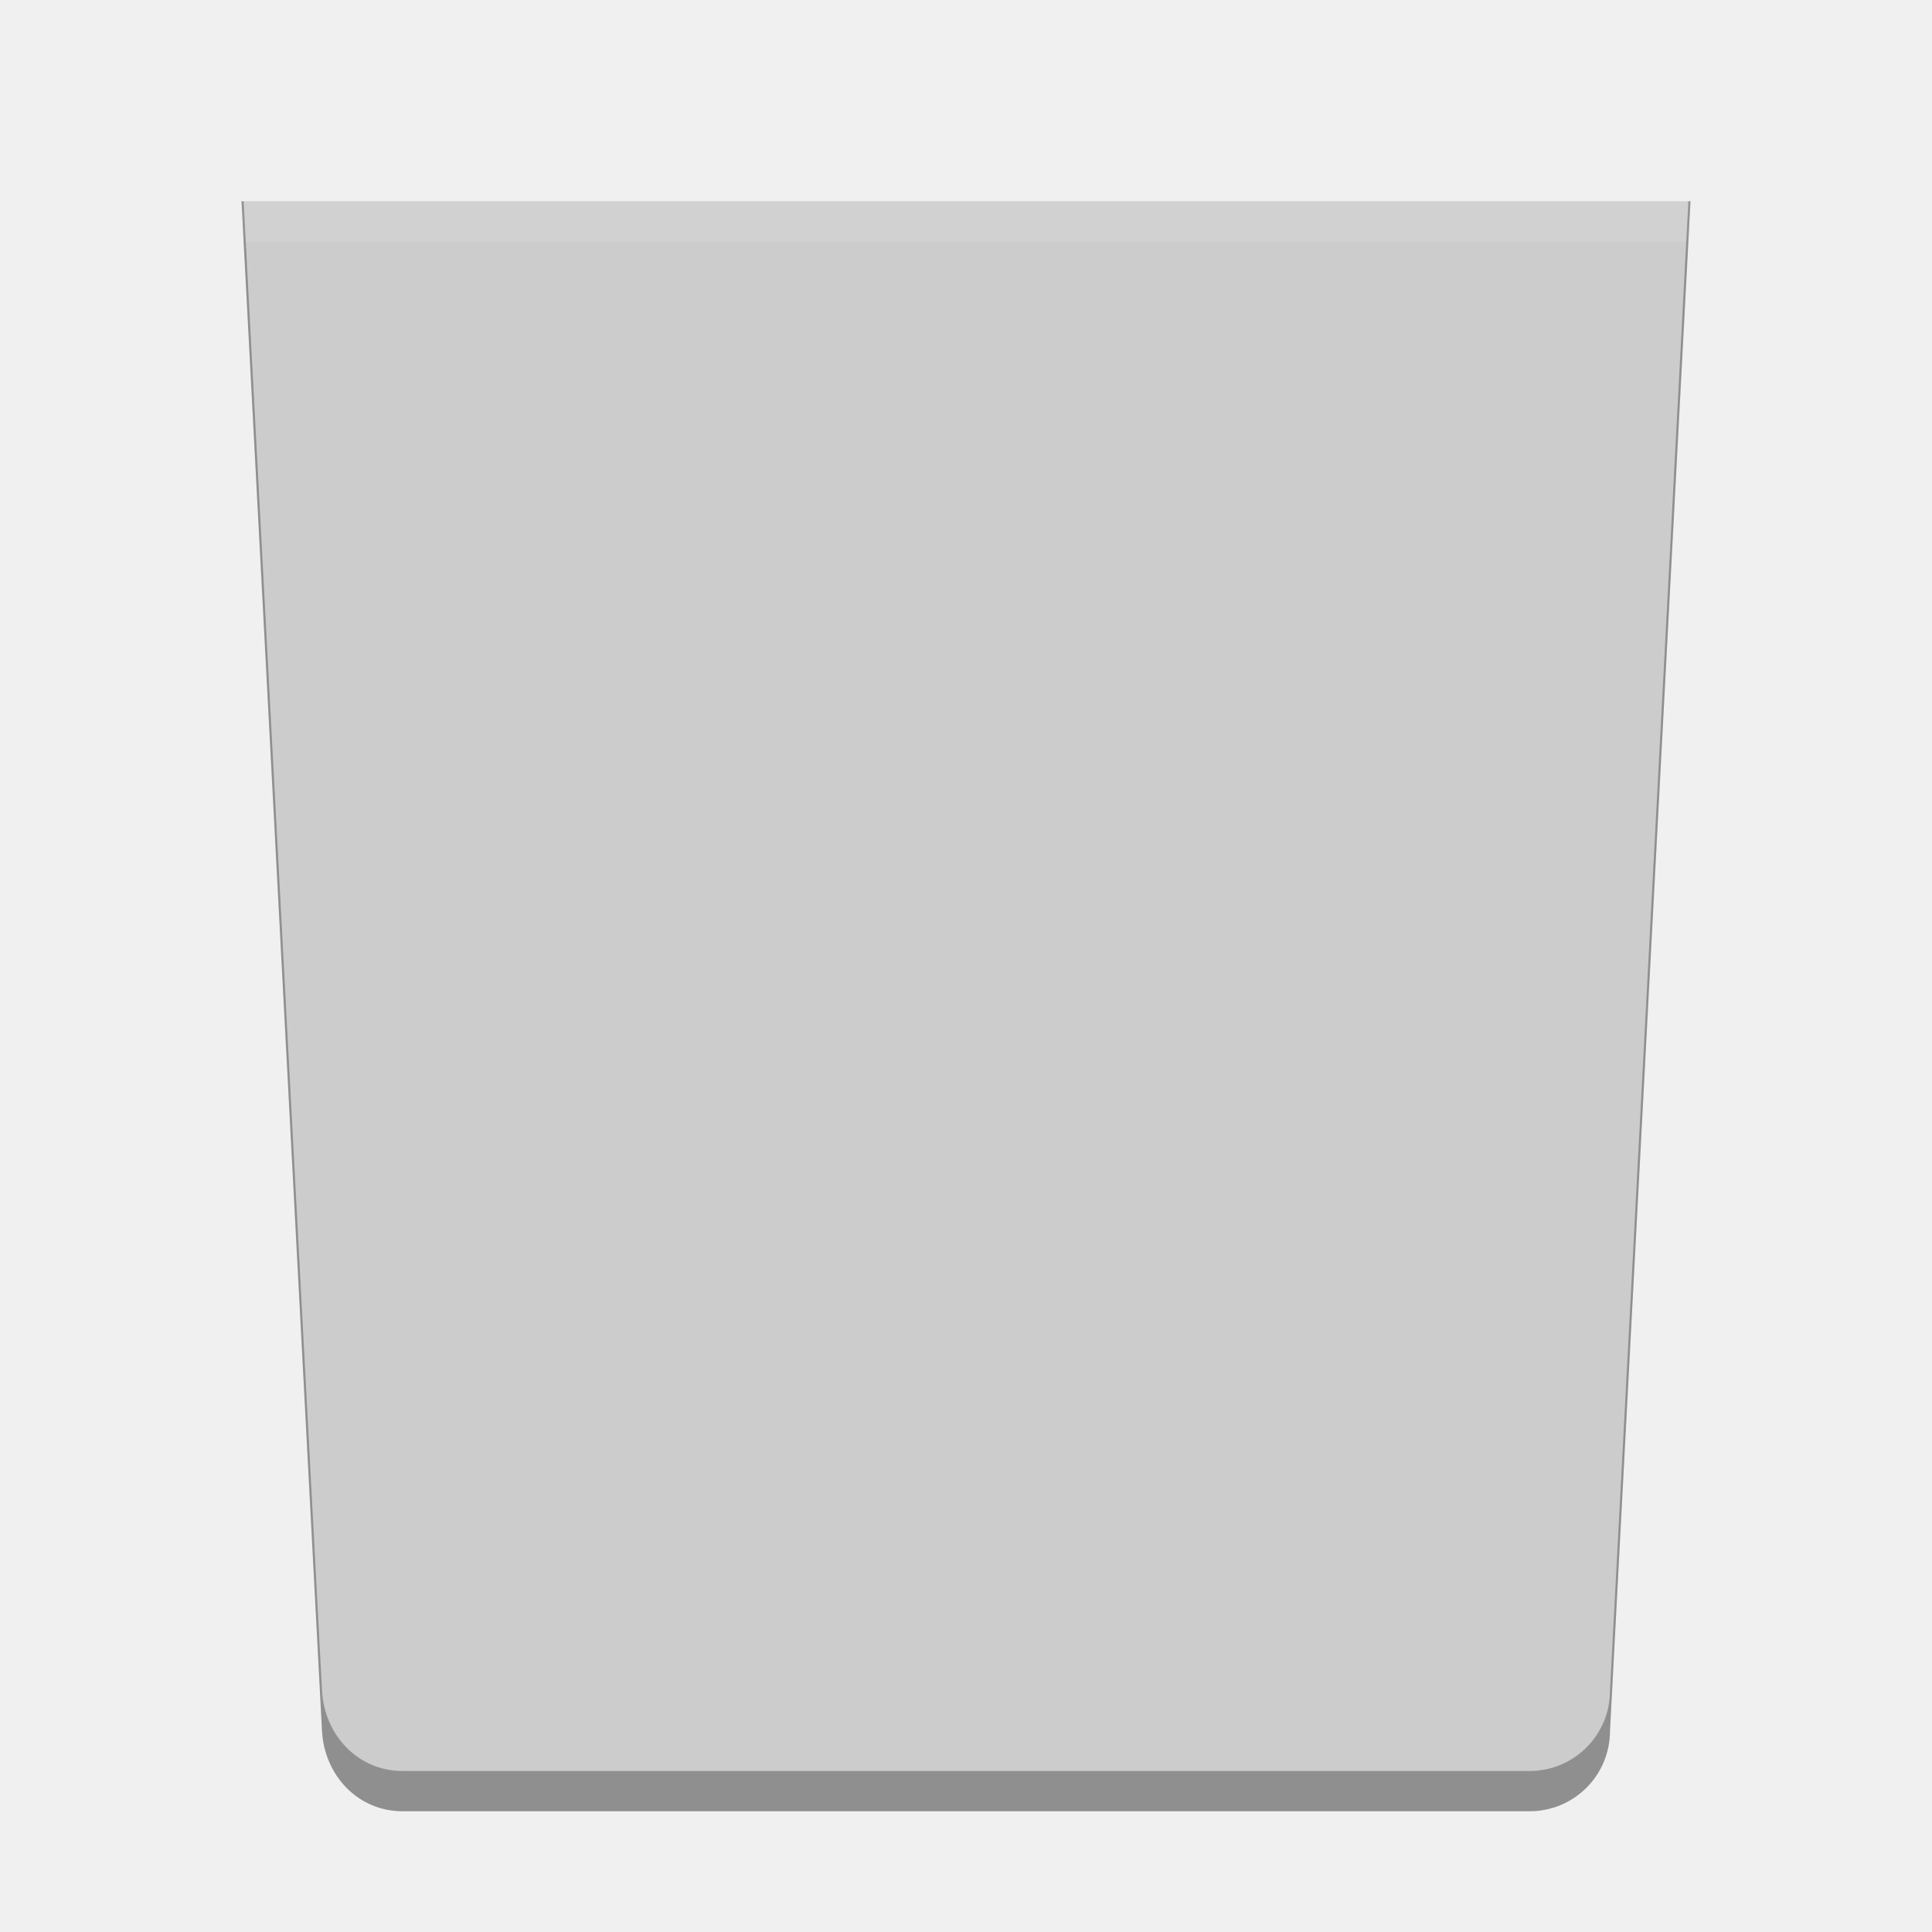
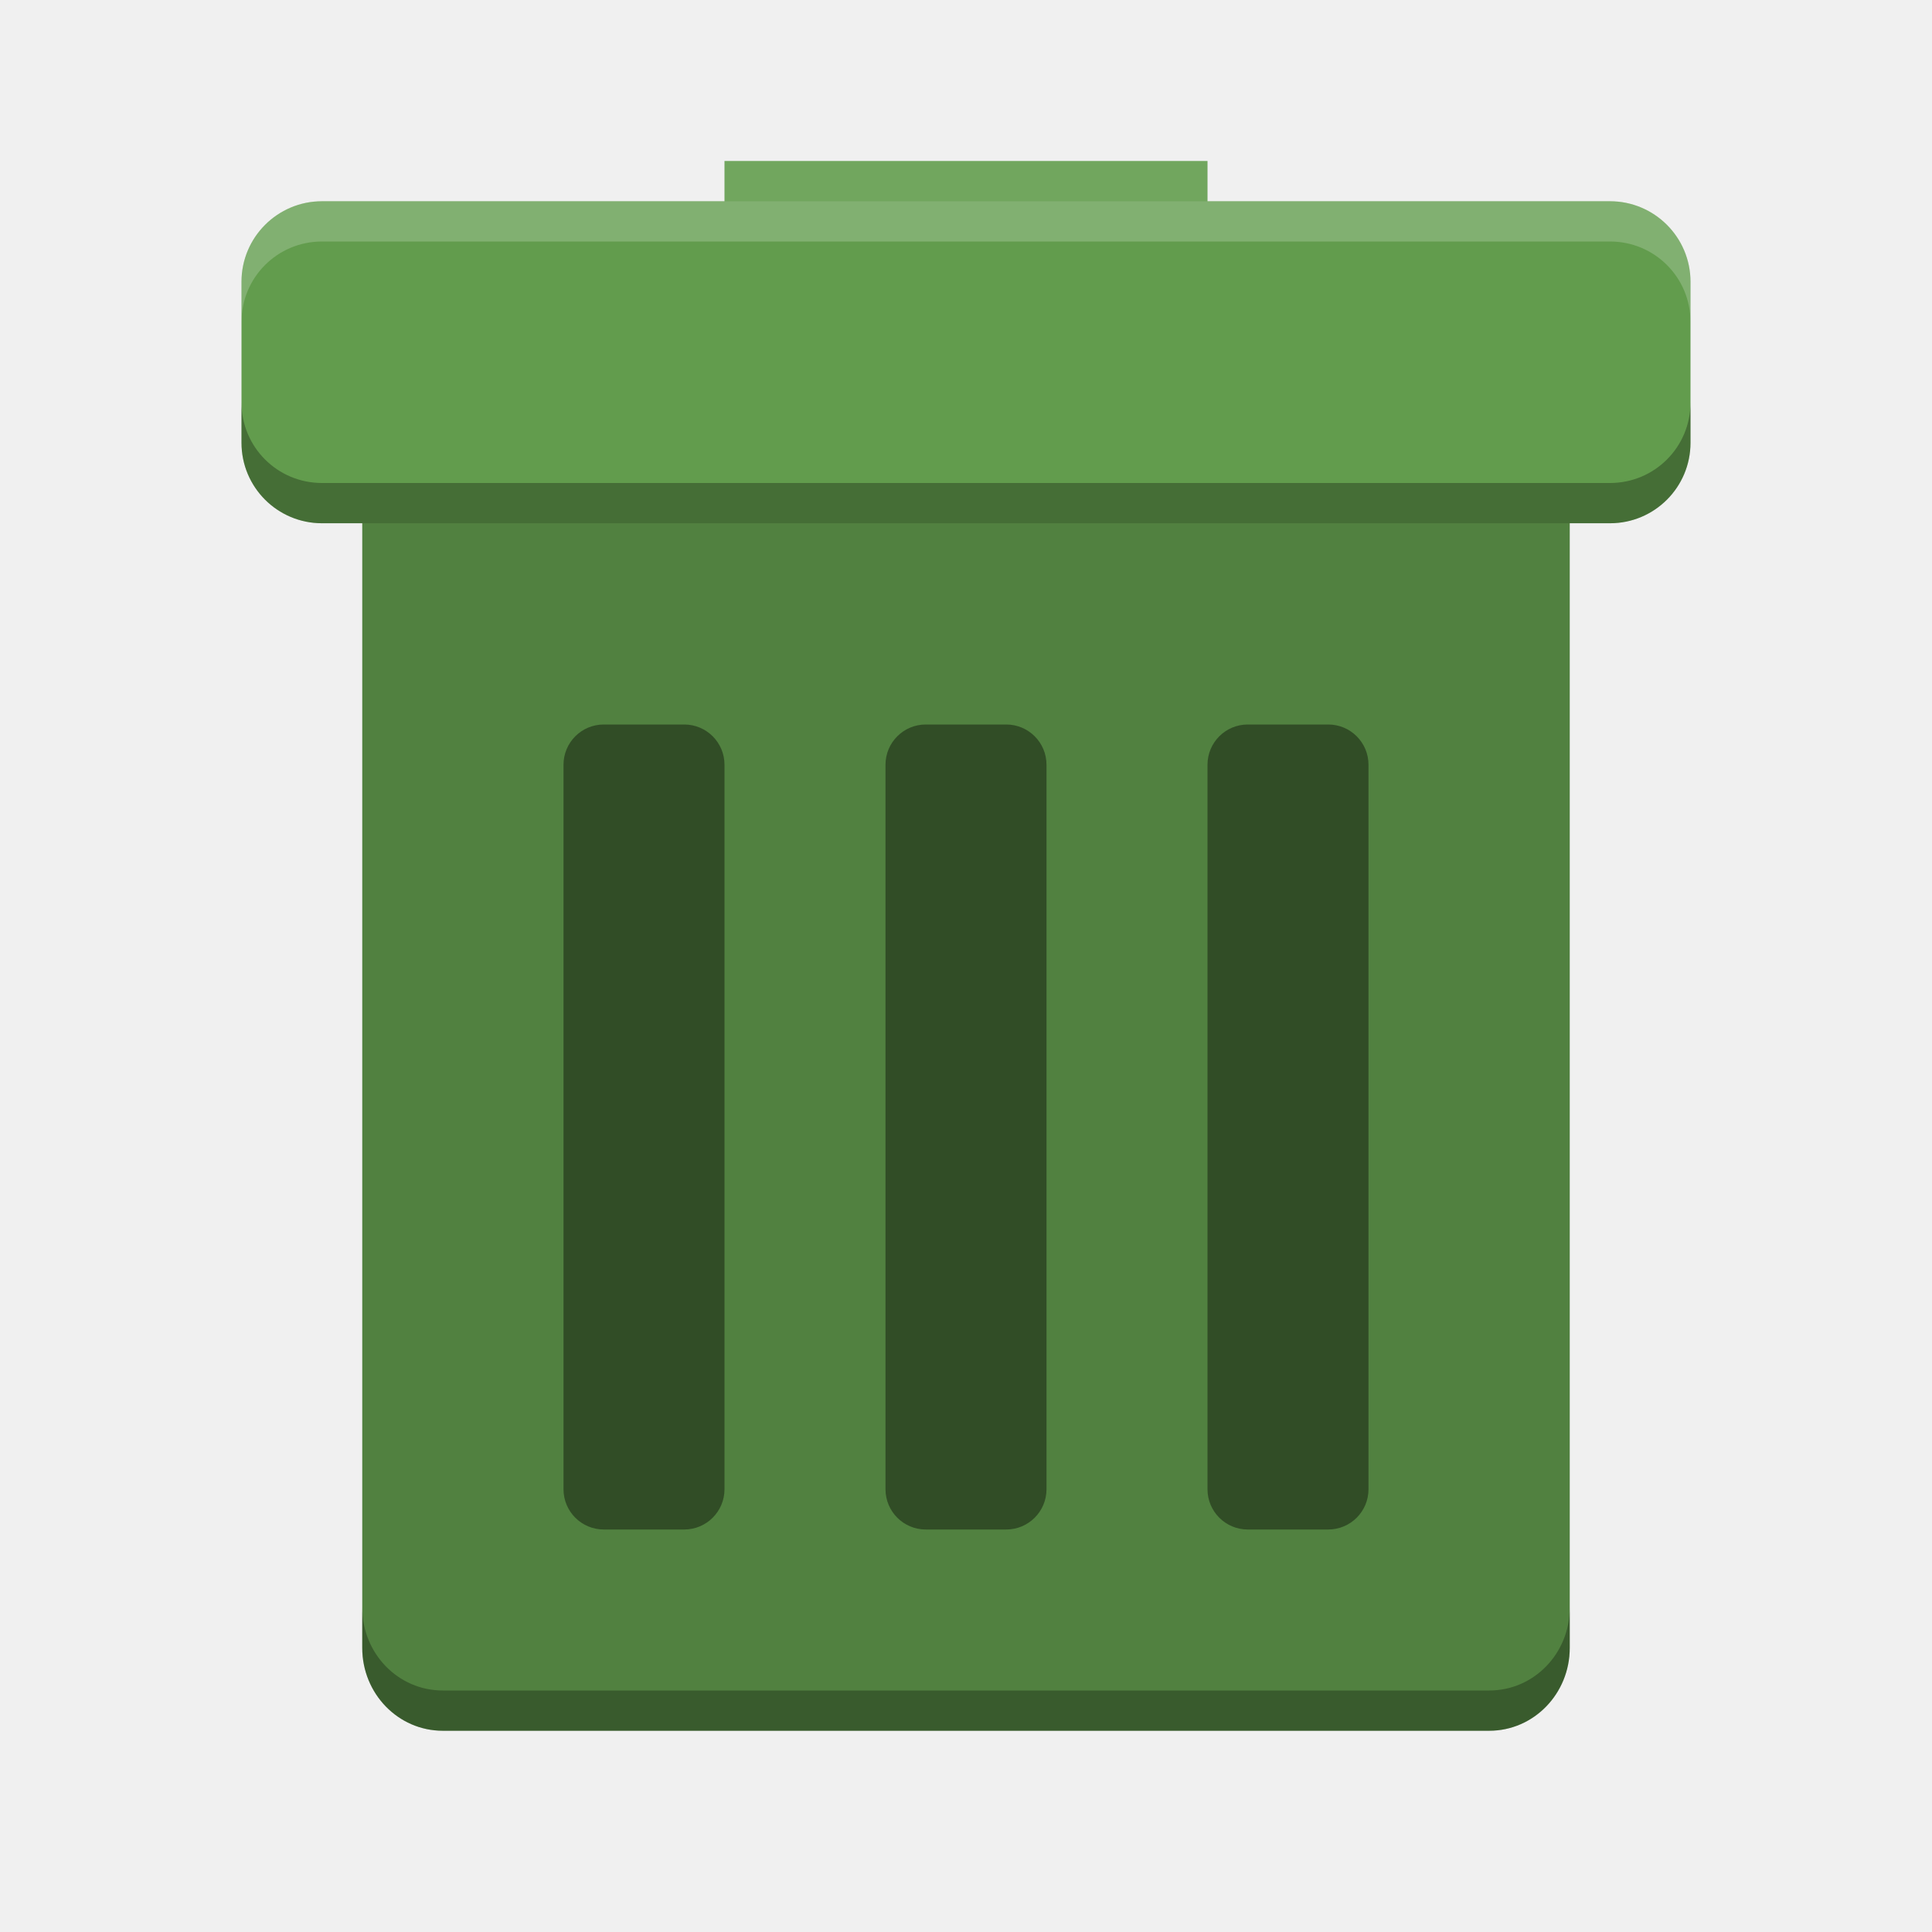
<svg xmlns="http://www.w3.org/2000/svg" id="svg2817" height="48" width="48" version="1.0">
  <defs id="defs218" />
  <text id="text4087-2-6-5" opacity=".8" font-size="12.666px" xml:space="preserve" y="10.813" x="877.226" font-family="'Bitstream Vera Sans'" fill="#000000">
    <tspan id="tspan4089-7-2-9" y="10.813" x="877.226" />
  </text>
  <text id="text4087-2-6-5-5" opacity=".8" font-size="12.666px" xml:space="preserve" y="-29.929" x="901.187" font-family="'Bitstream Vera Sans'" fill="#000000">
    <tspan id="tspan4089-7-2-9-6" y="-29.929" x="901.187" />
  </text>
  <text id="text4087-2-6-5-2" opacity=".8" font-size="12.666px" xml:space="preserve" y="-60.007" x="-569.371" font-family="'Bitstream Vera Sans'" fill="#000000">
    <tspan id="tspan4089-7-2-9-2" y="-60.007" x="-569.371" />
  </text>
  <text id="text4087-2-6-5-59" opacity=".8" font-size="12.666px" xml:space="preserve" y="685.546" x="-2393.057" font-family="'Bitstream Vera Sans'" fill="#000000">
    <tspan id="tspan4089-7-2-9-4" y="685.546" x="-2393.057" />
  </text>
  <text id="text4087-2-6-5-1" opacity=".8" font-size="12.666px" xml:space="preserve" y="-445.328" x="-454.88" font-family="'Bitstream Vera Sans'" fill="#000000">
    <tspan id="tspan4089-7-2-9-7" y="-445.328" x="-454.88" />
  </text>
  <text id="text4087-2-6-5-7" opacity=".8" font-size="12.666px" xml:space="preserve" y="-858.798" x="352.722" font-family="'Bitstream Vera Sans'" fill="#000000">
    <tspan id="tspan4089-7-2-9-1" y="-858.798" x="352.722" />
  </text>
  <text id="text4087-2-6-5-5-3" opacity=".8" font-size="12.666px" xml:space="preserve" y="-899.54" x="376.683" font-family="'Bitstream Vera Sans'" fill="#000000">
    <tspan id="tspan4089-7-2-9-6-5" y="-899.54" x="376.683" />
  </text>
  <text id="text4087-2-6-5-3" opacity=".8" font-size="12.666px" xml:space="preserve" y="-906.75" x="-1114.78" font-family="'Bitstream Vera Sans'" fill="#000000">
    <tspan id="tspan4089-7-2-9-18" y="-906.75" x="-1114.78" />
  </text>
  <text id="text4087-2-6-5-4" opacity=".8" font-size="12.666px" xml:space="preserve" y="-1179.984" x="345.763" font-family="'Bitstream Vera Sans'" fill="#000000">
    <tspan id="tspan4089-7-2-9-9" y="-1179.984" x="345.763" />
  </text>
  <text id="text4087-2-6-5-7-1" opacity=".8" font-size="12.666px" xml:space="preserve" y="-553.293" x="1831.886" font-family="'Bitstream Vera Sans'" fill="#000000">
    <tspan id="tspan4089-7-2-9-1-8" y="-553.293" x="1831.886" />
  </text>
  <text id="text4087-2-6-5-5-5" opacity=".8" font-size="12.666px" xml:space="preserve" y="-594.034" x="1855.847" font-family="'Bitstream Vera Sans'" fill="#000000">
    <tspan id="tspan4089-7-2-9-6-9" y="-594.034" x="1855.847" />
  </text>
  <text id="text4087-2-6-5-75" opacity=".8" font-size="12.666px" xml:space="preserve" y="-601.244" x="364.384" font-family="'Bitstream Vera Sans'" fill="#000000">
    <tspan id="tspan4089-7-2-9-3" y="-601.244" x="364.384" />
  </text>
  <text id="text4087-2-6-5-4-8" opacity=".8" font-size="12.666px" xml:space="preserve" y="-874.478" x="1824.927" font-family="'Bitstream Vera Sans'" fill="#000000">
    <tspan id="tspan4089-7-2-9-9-8" y="-874.478" x="1824.927" />
  </text>
  <text id="text4087-2-6-5-45" opacity=".8" font-size="12.666px" xml:space="preserve" y="-649.336" x="-573.433" font-family="'Bitstream Vera Sans'" fill="#000000">
    <tspan id="tspan4089-7-2-9-75" y="-649.336" x="-573.433" />
  </text>
  <text id="text4087-2-6-5-59-7" opacity=".8" font-size="12.666px" xml:space="preserve" y="96.218" x="-2397.118" font-family="'Bitstream Vera Sans'" fill="#000000">
    <tspan id="tspan4089-7-2-9-4-0" y="96.218" x="-2397.118" />
  </text>
  <text id="text4087-2-6-5-8" opacity=".8" font-size="12.666px" xml:space="preserve" y="189.09" x="-682.363" font-family="'Bitstream Vera Sans'" fill="#000000">
    <tspan id="tspan4089-7-2-9-19" y="189.09" x="-682.363" />
  </text>
  <text id="text4087-2-6-5-7-5" opacity=".8" font-size="12.666px" xml:space="preserve" y="9.908" x="426.662" font-family="'Bitstream Vera Sans'" fill="#000000">
    <tspan id="tspan4089-7-2-9-1-2" y="9.908" x="426.662" />
  </text>
  <text id="text4087-2-6-5-5-0" opacity=".8" font-size="12.666px" xml:space="preserve" y="-30.834" x="450.622" font-family="'Bitstream Vera Sans'" fill="#000000">
    <tspan id="tspan4089-7-2-9-6-2" y="-30.834" x="450.622" />
  </text>
  <text id="text4087-2-6-5-26" opacity=".8" font-size="12.666px" xml:space="preserve" y="-38.044" x="-1040.841" font-family="'Bitstream Vera Sans'" fill="#000000">
    <tspan id="tspan4089-7-2-9-90" y="-38.044" x="-1040.841" />
  </text>
  <text id="text4087-2-6-5-4-3" opacity=".8" font-size="12.666px" xml:space="preserve" y="-311.278" x="419.702" font-family="'Bitstream Vera Sans'" fill="#000000">
    <tspan id="tspan4089-7-2-9-9-5" y="-311.278" x="419.702" />
  </text>
  <text id="text4087-2-6-5-55" opacity=".8" font-size="12.666px" xml:space="preserve" y="-40.758" x="-608.033" font-family="'Bitstream Vera Sans'" fill="#000000">
    <tspan id="tspan4089-7-2-9-32" y="-40.758" x="-608.033" />
  </text>
  <text id="text4087-2-6-5-59-9" opacity=".8" font-size="12.666px" xml:space="preserve" y="704.795" x="-2431.718" font-family="'Bitstream Vera Sans'" fill="#000000">
    <tspan id="tspan4089-7-2-9-4-1" y="704.795" x="-2431.718" />
  </text>
  <text id="text4087-2-6-5-1-8" opacity=".8" font-size="12.666px" xml:space="preserve" y="-902.289" x="-456.939" font-family="'Bitstream Vera Sans'" fill="#000000">
    <tspan id="tspan4089-7-2-9-7-8" y="-902.289" x="-456.939" />
  </text>
  <text id="text4087-2-6-5-7-8" opacity=".8" font-size="12.666px" xml:space="preserve" y="-1315.759" x="350.663" font-family="'Bitstream Vera Sans'" fill="#000000">
    <tspan id="tspan4089-7-2-9-1-9" y="-1315.759" x="350.663" />
  </text>
  <text id="text4087-2-6-5-5-52" opacity=".8" font-size="12.666px" xml:space="preserve" y="-1356.501" x="374.624" font-family="'Bitstream Vera Sans'" fill="#000000">
    <tspan id="tspan4089-7-2-9-6-4" y="-1356.501" x="374.624" />
  </text>
  <text id="text4087-2-6-5-3-4" opacity=".8" font-size="12.666px" xml:space="preserve" y="-1363.71" x="-1116.84" font-family="'Bitstream Vera Sans'" fill="#000000">
    <tspan id="tspan4089-7-2-9-18-3" y="-1363.71" x="-1116.84" />
  </text>
  <text id="text4087-2-6-5-4-7" opacity=".8" font-size="12.666px" xml:space="preserve" y="-1636.945" x="343.703" font-family="'Bitstream Vera Sans'" fill="#000000">
    <tspan id="tspan4089-7-2-9-9-54" y="-1636.945" x="343.703" />
  </text>
  <text id="text4087-2-6-5-7-1-2" opacity=".8" font-size="12.666px" xml:space="preserve" y="-1010.253" x="1829.826" font-family="'Bitstream Vera Sans'" fill="#000000">
    <tspan id="tspan4089-7-2-9-1-8-0" y="-1010.253" x="1829.826" />
  </text>
  <text id="text4087-2-6-5-5-5-6" opacity=".8" font-size="12.666px" xml:space="preserve" y="-1050.995" x="1853.787" font-family="'Bitstream Vera Sans'" fill="#000000">
    <tspan id="tspan4089-7-2-9-6-9-8" y="-1050.995" x="1853.787" />
  </text>
  <text id="text4087-2-6-5-75-4" opacity=".8" font-size="12.666px" xml:space="preserve" y="-1058.205" x="362.324" font-family="'Bitstream Vera Sans'" fill="#000000">
    <tspan id="tspan4089-7-2-9-3-9" y="-1058.205" x="362.324" />
  </text>
  <text id="text4087-2-6-5-4-8-1" opacity=".8" font-size="12.666px" xml:space="preserve" y="-1331.439" x="1822.867" font-family="'Bitstream Vera Sans'" fill="#000000">
    <tspan id="tspan4089-7-2-9-9-8-8" y="-1331.439" x="1822.867" />
  </text>
  <text id="text4087-2-6-5-45-0" opacity=".8" font-size="12.666px" xml:space="preserve" y="-1106.296" x="-575.492" font-family="'Bitstream Vera Sans'" fill="#000000">
    <tspan id="tspan4089-7-2-9-75-2" y="-1106.296" x="-575.492" />
  </text>
  <text id="text4087-2-6-5-59-5" opacity=".8" font-size="12.666px" xml:space="preserve" y="-360.743" x="-2399.178" font-family="'Bitstream Vera Sans'" fill="#000000">
    <tspan id="tspan4089-7-2-9-4-00" y="-360.743" x="-2399.178" />
  </text>
  <text id="text4087-2-6-5-264" opacity=".8" font-size="12.666px" xml:space="preserve" y="-267.87" x="-684.422" font-family="'Bitstream Vera Sans'" fill="#000000">
    <tspan id="tspan4089-7-2-9-8" y="-267.87" x="-684.422" />
  </text>
  <text id="text4087-2-6-5-42" opacity=".8" font-size="12.666px" xml:space="preserve" y="-26.956" x="155.592" font-family="'Bitstream Vera Sans'" fill="#000000">
    <tspan id="tspan4089-7-2-9-93" y="-26.956" x="155.592" />
  </text>
  <text id="text4087-2-6-5-5-05" opacity=".8" font-size="12.666px" xml:space="preserve" y="-67.698" x="179.553" font-family="'Bitstream Vera Sans'" fill="#000000">
    <tspan id="tspan4089-7-2-9-6-49" y="-67.698" x="179.553" />
  </text>
  <text id="text4087-2-6-5-1-4" opacity=".8" font-size="12.666px" xml:space="preserve" y="-261.727" x="-1090.263" font-family="'Bitstream Vera Sans'" fill="#000000">
    <tspan id="tspan4089-7-2-9-7-7" y="-261.727" x="-1090.263" />
  </text>
  <text id="text4087-2-6-5-7-56" opacity=".8" font-size="12.666px" xml:space="preserve" y="-675.197" x="-282.661" font-family="'Bitstream Vera Sans'" fill="#000000">
    <tspan id="tspan4089-7-2-9-1-1" y="-675.197" x="-282.661" />
  </text>
  <text id="text4087-2-6-5-5-8" opacity=".8" font-size="12.666px" xml:space="preserve" y="-715.938" x="-258.7" font-family="'Bitstream Vera Sans'" fill="#000000">
    <tspan id="tspan4089-7-2-9-6-7" y="-715.938" x="-258.7" />
  </text>
  <text id="text4087-2-6-5-3-42" opacity=".8" font-size="12.666px" xml:space="preserve" y="-723.148" x="-1750.164" font-family="'Bitstream Vera Sans'" fill="#000000">
    <tspan id="tspan4089-7-2-9-18-39" y="-723.148" x="-1750.164" />
  </text>
  <text id="text4087-2-6-5-4-4" opacity=".8" font-size="12.666px" xml:space="preserve" y="-996.383" x="-289.621" font-family="'Bitstream Vera Sans'" fill="#000000">
    <tspan id="tspan4089-7-2-9-9-3" y="-996.383" x="-289.621" />
  </text>
  <text id="text4087-2-6-5-7-1-0" opacity=".8" font-size="12.666px" xml:space="preserve" y="-369.691" x="1196.503" font-family="'Bitstream Vera Sans'" fill="#000000">
    <tspan id="tspan4089-7-2-9-1-8-5" y="-369.691" x="1196.503" />
  </text>
  <text id="text4087-2-6-5-5-5-5" opacity=".8" font-size="12.666px" xml:space="preserve" y="-410.433" x="1220.463" font-family="'Bitstream Vera Sans'" fill="#000000">
    <tspan id="tspan4089-7-2-9-6-9-2" y="-410.433" x="1220.463" />
  </text>
  <text id="text4087-2-6-5-75-9" opacity=".8" font-size="12.666px" xml:space="preserve" y="-417.643" x="-271" font-family="'Bitstream Vera Sans'" fill="#000000">
    <tspan id="tspan4089-7-2-9-3-1" y="-417.643" x="-271" />
  </text>
  <text id="text4087-2-6-5-4-8-18" opacity=".8" font-size="12.666px" xml:space="preserve" y="-690.877" x="1189.543" font-family="'Bitstream Vera Sans'" fill="#000000">
    <tspan id="tspan4089-7-2-9-9-8-4" y="-690.877" x="1189.543" />
  </text>
  <text id="text4087-2-6-5-45-3" opacity=".8" font-size="12.666px" xml:space="preserve" y="-465.734" x="-1208.816" font-family="'Bitstream Vera Sans'" fill="#000000">
    <tspan id="tspan4089-7-2-9-75-7" y="-465.734" x="-1208.816" />
  </text>
  <text id="text4087-2-6-5-59-8" opacity=".8" font-size="12.666px" xml:space="preserve" y="279.819" x="-3032.502" font-family="'Bitstream Vera Sans'" fill="#000000">
    <tspan id="tspan4089-7-2-9-4-2" y="279.819" x="-3032.502" />
  </text>
  <g id="layer4-0" transform="matrix(.90475 0 0 .90475 -716.75 -676.29)">
    <text id="text4087-2-6-5-20" opacity=".8" font-size="14px" xml:space="preserve" y="1159.415" x="-664.274" font-family="'Bitstream Vera Sans'" fill="#000000">
      <tspan id="tspan4089-7-2-9-82" y="1159.415" x="-664.274" />
    </text>
  </g>
  <text id="text4087-2-6-5-9" opacity=".8" font-size="12.666px" xml:space="preserve" y="18.051" x="877.226" font-family="'Bitstream Vera Sans'" fill="#000000">
    <tspan id="tspan4089-7-2-9-43" y="18.051" x="877.226" />
  </text>
  <text id="text4087-2-6-5-5-51" opacity=".8" font-size="12.666px" xml:space="preserve" y="-22.691" x="901.187" font-family="'Bitstream Vera Sans'" fill="#000000">
    <tspan id="tspan4089-7-2-9-6-74" y="-22.691" x="901.187" />
  </text>
  <text id="text4087-2-6-5-2-3" opacity=".8" font-size="12.666px" xml:space="preserve" y="-52.769" x="-569.371" font-family="'Bitstream Vera Sans'" fill="#000000">
    <tspan id="tspan4089-7-2-9-2-1" y="-52.769" x="-569.371" />
  </text>
  <text id="text4087-2-6-5-59-4" opacity=".8" font-size="12.666px" xml:space="preserve" y="692.784" x="-2393.057" font-family="'Bitstream Vera Sans'" fill="#000000">
    <tspan id="tspan4089-7-2-9-4-6" y="692.784" x="-2393.057" />
  </text>
  <text id="text4087-2-6-5-1-9" opacity=".8" font-size="12.666px" xml:space="preserve" y="-438.09" x="-454.88" font-family="'Bitstream Vera Sans'" fill="#000000">
    <tspan id="tspan4089-7-2-9-7-4" y="-438.09" x="-454.88" />
  </text>
  <text id="text4087-2-6-5-7-2" opacity=".8" font-size="12.666px" xml:space="preserve" y="-851.56" x="352.722" font-family="'Bitstream Vera Sans'" fill="#000000">
    <tspan id="tspan4089-7-2-9-1-26" y="-851.56" x="352.722" />
  </text>
  <text id="text4087-2-6-5-5-3-4" opacity=".8" font-size="12.666px" xml:space="preserve" y="-892.302" x="376.683" font-family="'Bitstream Vera Sans'" fill="#000000">
    <tspan id="tspan4089-7-2-9-6-5-1" y="-892.302" x="376.683" />
  </text>
  <text id="text4087-2-6-5-3-2" opacity=".8" font-size="12.666px" xml:space="preserve" y="-899.512" x="-1114.78" font-family="'Bitstream Vera Sans'" fill="#000000">
    <tspan id="tspan4089-7-2-9-18-8" y="-899.512" x="-1114.78" />
  </text>
  <text id="text4087-2-6-5-4-89" opacity=".8" font-size="12.666px" xml:space="preserve" y="-1172.746" x="345.763" font-family="'Bitstream Vera Sans'" fill="#000000">
    <tspan id="tspan4089-7-2-9-9-2" y="-1172.746" x="345.763" />
  </text>
  <text id="text4087-2-6-5-7-1-8" opacity=".8" font-size="12.666px" xml:space="preserve" y="-546.055" x="1831.886" font-family="'Bitstream Vera Sans'" fill="#000000">
    <tspan id="tspan4089-7-2-9-1-8-8" y="-546.055" x="1831.886" />
  </text>
  <text id="text4087-2-6-5-5-5-8" opacity=".8" font-size="12.666px" xml:space="preserve" y="-586.797" x="1855.847" font-family="'Bitstream Vera Sans'" fill="#000000">
    <tspan id="tspan4089-7-2-9-6-9-6" y="-586.797" x="1855.847" />
  </text>
  <text id="text4087-2-6-5-75-8" opacity=".8" font-size="12.666px" xml:space="preserve" y="-594.006" x="364.384" font-family="'Bitstream Vera Sans'" fill="#000000">
    <tspan id="tspan4089-7-2-9-3-3" y="-594.006" x="364.384" />
  </text>
  <text id="text4087-2-6-5-4-8-8" opacity=".8" font-size="12.666px" xml:space="preserve" y="-867.24" x="1824.927" font-family="'Bitstream Vera Sans'" fill="#000000">
    <tspan id="tspan4089-7-2-9-9-8-3" y="-867.24" x="1824.927" />
  </text>
  <text id="text4087-2-6-5-45-33" opacity=".8" font-size="12.666px" xml:space="preserve" y="-642.098" x="-573.433" font-family="'Bitstream Vera Sans'" fill="#000000">
    <tspan id="tspan4089-7-2-9-75-8" y="-642.098" x="-573.433" />
  </text>
  <text id="text4087-2-6-5-59-7-0" opacity=".8" font-size="12.666px" xml:space="preserve" y="103.456" x="-2397.118" font-family="'Bitstream Vera Sans'" fill="#000000">
    <tspan id="tspan4089-7-2-9-4-0-4" y="103.456" x="-2397.118" />
  </text>
  <text id="text4087-2-6-5-8-7" opacity=".8" font-size="12.666px" xml:space="preserve" y="196.328" x="-682.363" font-family="'Bitstream Vera Sans'" fill="#000000">
    <tspan id="tspan4089-7-2-9-19-6" y="196.328" x="-682.363" />
  </text>
  <text id="text4087-2-6-5-7-5-8" opacity=".8" font-size="12.666px" xml:space="preserve" y="17.146" x="426.662" font-family="'Bitstream Vera Sans'" fill="#000000">
    <tspan id="tspan4089-7-2-9-1-2-9" y="17.146" x="426.662" />
  </text>
  <text id="text4087-2-6-5-5-0-0" opacity=".8" font-size="12.666px" xml:space="preserve" y="-23.596" x="450.622" font-family="'Bitstream Vera Sans'" fill="#000000">
    <tspan id="tspan4089-7-2-9-6-2-6" y="-23.596" x="450.622" />
  </text>
  <text id="text4087-2-6-5-26-8" opacity=".8" font-size="12.666px" xml:space="preserve" y="-30.806" x="-1040.841" font-family="'Bitstream Vera Sans'" fill="#000000">
    <tspan id="tspan4089-7-2-9-90-7" y="-30.806" x="-1040.841" />
  </text>
  <text id="text4087-2-6-5-4-3-9" opacity=".8" font-size="12.666px" xml:space="preserve" y="-304.04" x="419.702" font-family="'Bitstream Vera Sans'" fill="#000000">
    <tspan id="tspan4089-7-2-9-9-5-0" y="-304.04" x="419.702" />
  </text>
  <text id="text4087-2-6-5-55-3" opacity=".8" font-size="12.666px" xml:space="preserve" y="-33.52" x="-608.033" font-family="'Bitstream Vera Sans'" fill="#000000">
    <tspan id="tspan4089-7-2-9-32-3" y="-33.52" x="-608.033" />
  </text>
  <text id="text4087-2-6-5-59-9-3" opacity=".8" font-size="12.666px" xml:space="preserve" y="712.033" x="-2431.718" font-family="'Bitstream Vera Sans'" fill="#000000">
    <tspan id="tspan4089-7-2-9-4-1-7" y="712.033" x="-2431.718" />
  </text>
  <text id="text4087-2-6-5-1-8-3" opacity=".8" font-size="12.666px" xml:space="preserve" y="-895.051" x="-456.939" font-family="'Bitstream Vera Sans'" fill="#000000">
    <tspan id="tspan4089-7-2-9-7-8-2" y="-895.051" x="-456.939" />
  </text>
  <text id="text4087-2-6-5-7-8-6" opacity=".8" font-size="12.666px" xml:space="preserve" y="-1308.521" x="350.663" font-family="'Bitstream Vera Sans'" fill="#000000">
    <tspan id="tspan4089-7-2-9-1-9-5" y="-1308.521" x="350.663" />
  </text>
  <text id="text4087-2-6-5-5-52-2" opacity=".8" font-size="12.666px" xml:space="preserve" y="-1349.263" x="374.624" font-family="'Bitstream Vera Sans'" fill="#000000">
    <tspan id="tspan4089-7-2-9-6-4-6" y="-1349.263" x="374.624" />
  </text>
  <text id="text4087-2-6-5-3-4-5" opacity=".8" font-size="12.666px" xml:space="preserve" y="-1356.472" x="-1116.84" font-family="'Bitstream Vera Sans'" fill="#000000">
    <tspan id="tspan4089-7-2-9-18-3-8" y="-1356.472" x="-1116.84" />
  </text>
  <text id="text4087-2-6-5-4-7-7" opacity=".8" font-size="12.666px" xml:space="preserve" y="-1629.707" x="343.703" font-family="'Bitstream Vera Sans'" fill="#000000">
    <tspan id="tspan4089-7-2-9-9-54-9" y="-1629.707" x="343.703" />
  </text>
  <text id="text4087-2-6-5-7-1-2-6" opacity=".8" font-size="12.666px" xml:space="preserve" y="-1003.015" x="1829.826" font-family="'Bitstream Vera Sans'" fill="#000000">
    <tspan id="tspan4089-7-2-9-1-8-0-0" y="-1003.015" x="1829.826" />
  </text>
  <text id="text4087-2-6-5-5-5-6-4" opacity=".8" font-size="12.666px" xml:space="preserve" y="-1043.757" x="1853.787" font-family="'Bitstream Vera Sans'" fill="#000000">
    <tspan id="tspan4089-7-2-9-6-9-8-1" y="-1043.757" x="1853.787" />
  </text>
  <text id="text4087-2-6-5-75-4-0" opacity=".8" font-size="12.666px" xml:space="preserve" y="-1050.967" x="362.324" font-family="'Bitstream Vera Sans'" fill="#000000">
    <tspan id="tspan4089-7-2-9-3-9-4" y="-1050.967" x="362.324" />
  </text>
  <text id="text4087-2-6-5-4-8-1-8" opacity=".8" font-size="12.666px" xml:space="preserve" y="-1324.201" x="1822.867" font-family="'Bitstream Vera Sans'" fill="#000000">
    <tspan id="tspan4089-7-2-9-9-8-8-7" y="-1324.201" x="1822.867" />
  </text>
  <text id="text4087-2-6-5-45-0-0" opacity=".8" font-size="12.666px" xml:space="preserve" y="-1099.058" x="-575.492" font-family="'Bitstream Vera Sans'" fill="#000000">
    <tspan id="tspan4089-7-2-9-75-2-8" y="-1099.058" x="-575.492" />
  </text>
  <text id="text4087-2-6-5-59-5-6" opacity=".8" font-size="12.666px" xml:space="preserve" y="-353.505" x="-2399.178" font-family="'Bitstream Vera Sans'" fill="#000000">
    <tspan id="tspan4089-7-2-9-4-00-2" y="-353.505" x="-2399.178" />
  </text>
  <text id="text4087-2-6-5-264-4" opacity=".8" font-size="12.666px" xml:space="preserve" y="-260.632" x="-684.422" font-family="'Bitstream Vera Sans'" fill="#000000">
    <tspan id="tspan4089-7-2-9-8-7" y="-260.632" x="-684.422" />
  </text>
  <text id="text4087-2-6-5-42-9" opacity=".8" font-size="12.666px" xml:space="preserve" y="-19.718" x="155.592" font-family="'Bitstream Vera Sans'" fill="#000000">
    <tspan id="tspan4089-7-2-9-93-3" y="-19.718" x="155.592" />
  </text>
  <text id="text4087-2-6-5-5-05-9" opacity=".8" font-size="12.666px" xml:space="preserve" y="-60.46" x="179.553" font-family="'Bitstream Vera Sans'" fill="#000000">
    <tspan id="tspan4089-7-2-9-6-49-2" y="-60.46" x="179.553" />
  </text>
  <text id="text4087-2-6-5-1-4-8" opacity=".8" font-size="12.666px" xml:space="preserve" y="-254.489" x="-1090.263" font-family="'Bitstream Vera Sans'" fill="#000000">
    <tspan id="tspan4089-7-2-9-7-7-3" y="-254.489" x="-1090.263" />
  </text>
  <text id="text4087-2-6-5-7-56-0" opacity=".8" font-size="12.666px" xml:space="preserve" y="-667.959" x="-282.661" font-family="'Bitstream Vera Sans'" fill="#000000">
    <tspan id="tspan4089-7-2-9-1-1-1" y="-667.959" x="-282.661" />
  </text>
  <text id="text4087-2-6-5-5-8-7" opacity=".8" font-size="12.666px" xml:space="preserve" y="-708.701" x="-258.7" font-family="'Bitstream Vera Sans'" fill="#000000">
    <tspan id="tspan4089-7-2-9-6-7-8" y="-708.701" x="-258.7" />
  </text>
  <text id="text4087-2-6-5-3-42-9" opacity=".8" font-size="12.666px" xml:space="preserve" y="-715.91" x="-1750.164" font-family="'Bitstream Vera Sans'" fill="#000000">
    <tspan id="tspan4089-7-2-9-18-39-1" y="-715.91" x="-1750.164" />
  </text>
  <text id="text4087-2-6-5-4-4-5" opacity=".8" font-size="12.666px" xml:space="preserve" y="-989.144" x="-289.621" font-family="'Bitstream Vera Sans'" fill="#000000">
    <tspan id="tspan4089-7-2-9-9-3-4" y="-989.144" x="-289.621" />
  </text>
  <text id="text4087-2-6-5-7-1-0-9" opacity=".8" font-size="12.666px" xml:space="preserve" y="-362.453" x="1196.503" font-family="'Bitstream Vera Sans'" fill="#000000">
    <tspan id="tspan4089-7-2-9-1-8-5-2" y="-362.453" x="1196.503" />
  </text>
  <text id="text4087-2-6-5-5-5-5-5" opacity=".8" font-size="12.666px" xml:space="preserve" y="-403.195" x="1220.463" font-family="'Bitstream Vera Sans'" fill="#000000">
    <tspan id="tspan4089-7-2-9-6-9-2-7" y="-403.195" x="1220.463" />
  </text>
  <text id="text4087-2-6-5-75-9-4" opacity=".8" font-size="12.666px" xml:space="preserve" y="-410.405" x="-271" font-family="'Bitstream Vera Sans'" fill="#000000">
    <tspan id="tspan4089-7-2-9-3-1-9" y="-410.405" x="-271" />
  </text>
  <text id="text4087-2-6-5-4-8-18-9" opacity=".8" font-size="12.666px" xml:space="preserve" y="-683.639" x="1189.543" font-family="'Bitstream Vera Sans'" fill="#000000">
    <tspan id="tspan4089-7-2-9-9-8-4-4" y="-683.639" x="1189.543" />
  </text>
  <text id="text4087-2-6-5-45-3-5" opacity=".8" font-size="12.666px" xml:space="preserve" y="-458.496" x="-1208.816" font-family="'Bitstream Vera Sans'" fill="#000000">
    <tspan id="tspan4089-7-2-9-75-7-9" y="-458.496" x="-1208.816" />
  </text>
  <text id="text4087-2-6-5-59-8-3" opacity=".8" font-size="12.666px" xml:space="preserve" y="287.057" x="-3032.502" font-family="'Bitstream Vera Sans'" fill="#000000">
    <tspan id="tspan4089-7-2-9-4-2-5" y="287.057" x="-3032.502" />
  </text>
  <g id="layer4-0-7" transform="matrix(.90475 0 0 .90475 -716.75 -669.05)">
    <text id="text4087-2-6-5-20-0" opacity=".8" font-size="14px" xml:space="preserve" y="1159.415" x="-664.274" font-family="'Bitstream Vera Sans'" fill="#000000">
      <tspan id="tspan4089-7-2-9-82-8" y="1159.415" x="-664.274" />
    </text>
  </g>
  <text id="text7276" font-size="12.666px" xml:space="preserve" y="-361.225" x="435.904" font-family="'Droid Sans'" fill="#000000">
    <tspan id="tspan7278" y="-361.225" x="435.904" />
    <tspan id="tspan7280" y="-345.392" x="435.904" />
  </text>
  <text id="text4087-2-6-5-51" opacity=".8" font-size="12.666px" xml:space="preserve" y="-843.27" x="901.088" font-family="'Bitstream Vera Sans'" fill="#000000">
    <tspan id="tspan4089-7-2-9-97" y="-843.27" x="901.088" />
  </text>
  <text id="text4087-2-6-5-59-2" opacity=".8" font-size="12.666px" xml:space="preserve" y="-97.717" x="-922.598" font-family="'Bitstream Vera Sans'" fill="#000000">
    <tspan id="tspan4089-7-2-9-4-4" y="-97.717" x="-922.598" />
  </text>
  <text id="text4087-2-6-5-7-7" opacity=".8" font-size="12.666px" xml:space="preserve" y="-1128.266" x="1628.168" font-family="'Bitstream Vera Sans'" fill="#000000">
    <tspan id="tspan4089-7-2-9-1-6" y="-1128.266" x="1628.168" />
  </text>
  <text id="text4087-2-6-5-5-6" opacity=".8" font-size="12.666px" xml:space="preserve" y="-1169.008" x="1652.129" font-family="'Bitstream Vera Sans'" fill="#000000">
    <tspan id="tspan4089-7-2-9-6-53" y="-1169.008" x="1652.129" />
  </text>
  <text id="text4087-2-6-5-54" opacity=".8" font-size="12.666px" xml:space="preserve" y="-1176.217" x="160.665" font-family="'Bitstream Vera Sans'" fill="#000000">
    <tspan id="tspan4089-7-2-9-0" y="-1176.217" x="160.665" />
  </text>
  <text id="text4087-2-6-5-4-1" opacity=".8" font-size="12.666px" xml:space="preserve" y="-1449.452" x="1621.208" font-family="'Bitstream Vera Sans'" fill="#000000">
    <tspan id="tspan4089-7-2-9-9-28" y="-1449.452" x="1621.208" />
  </text>
-   <path id="rect4203" d="M 40,43 42,5 6,5 8,43 c 0.058,1.107 0.892,2 2,2 l 28,0 c 1.108,0 2,-0.892 2,-2 z" style="opacity:1;fill:#cccccc;fill-opacity:1" />
-   <path style="opacity:0.1;fill:#ffffff" id="path4203" d="m 6,5 0.053,1 35.895,0 0.053,-1 -36,0 z" />
-   <path style="opacity:0.3" id="path4197" d="m 6,5 2,38 c 0.058,1.107 0.892,2 2,2 l 28,0 c 1.108,0 2,-0.892 2,-2 L 42,5 41.947,5 40,42 c 0,1.108 -0.892,2 -2,2 L 10,44 C 8.892,44 8.058,43.106 8,42 L 6.053,5 6,5 Z" />
+   <rect style="opacity:1;fill:#518140;fill-opacity:1;stroke:none;stroke-width:10;stroke-linecap:round;stroke-linejoin:round;stroke-miterlimit:4;stroke-dasharray:none;stroke-opacity:1" id="rect4344" width="30" height="35" x="9" y="8" rx="2" ry="2.059" />
+   <rect ry="2" rx="2" y="5" x="6" height="8" width="36" id="rect4346" style="opacity:1;fill:#629c4d;fill-opacity:1;stroke:none;stroke-width:10;stroke-linecap:round;stroke-linejoin:round;stroke-miterlimit:4;stroke-dasharray:none;stroke-opacity:1" />
+   <g id="g4354" transform="translate(0,4)" style="opacity:0.4;fill:#000000;fill-opacity:1">
+     <rect ry="1" rx="1" y="14" x="22" height="20" width="4" id="rect4348" style="opacity:1;fill:#000000;fill-opacity:1;stroke:none;stroke-width:10;stroke-linecap:round;stroke-linejoin:round;stroke-miterlimit:4;stroke-dasharray:none;stroke-opacity:1" />
+     <rect style="opacity:1;fill:#000000;fill-opacity:1;stroke:none;stroke-width:10;stroke-linecap:round;stroke-linejoin:round;stroke-miterlimit:4;stroke-dasharray:none;stroke-opacity:1" id="rect4350" width="4" height="20" x="30" y="14" rx="1" ry="1" />
+     <rect style="opacity:1;fill:#000000;fill-opacity:1;stroke:none;stroke-width:10;stroke-linecap:round;stroke-linejoin:round;stroke-miterlimit:4;stroke-dasharray:none;stroke-opacity:1" id="rect4352" width="4" height="20" x="14" y="14" rx="1" ry="1" />
+   </g>
+   <rect style="opacity:1;fill:#629c4d;fill-opacity:1;stroke:none;stroke-width:10;stroke-linecap:round;stroke-linejoin:round;stroke-miterlimit:4;stroke-dasharray:none;stroke-opacity:1" id="rect4451" width="12" height="4" x="18" y="4" />
+   <path style="opacity:0.2;fill:#ffffff;fill-opacity:1;stroke:none;stroke-width:10;stroke-linecap:round;stroke-linejoin:round;stroke-miterlimit:4;stroke-dasharray:none;stroke-opacity:1" d="M 8,5 C 6.892,5 6,5.892 6,7 L 6,8 C 6,6.892 6.892,6 8,6 l 32,0 c 1.108,0 2,0.892 2,2 L 42,7 C 42,5.892 41.108,5 40,5 L 8,5 Z" id="rect4359" />
+   <path style="opacity:0.3;fill:#000000;fill-opacity:1;stroke:none;stroke-width:10;stroke-linecap:round;stroke-linejoin:round;stroke-miterlimit:4;stroke-dasharray:none;stroke-opacity:1" d="m 6,10 0,1 c 0,1.108 0.892,2 2,2 l 32,0 c 1.108,0 2,-0.892 2,-2 l 0,-1 c 0,1.108 -0.892,2 -2,2 L 8,12 C 6.892,12 6,11.108 6,10 Z" id="rect4364" />
+   <path style="opacity:0.3;fill:#000000;fill-opacity:1;stroke:none;stroke-width:10;stroke-linecap:round;stroke-linejoin:round;stroke-miterlimit:4;stroke-dasharray:none;stroke-opacity:1" d="m 9,39.941 0,1 C 9,42.082 9.892,43 11,43 l 26,0 c 1.108,0 2,-0.918 2,-2.059 l 0,-1 C 39,41.082 38.108,42 37,42 L 11,42 C 9.892,42 9,41.082 9,39.941 Z" id="rect4369" />
+   <path style="opacity:0.1;fill:#ffffff;fill-opacity:1;stroke:none;stroke-width:10;stroke-linecap:round;stroke-linejoin:round;stroke-miterlimit:4;stroke-dasharray:none;stroke-opacity:1" d="M 18 4 L 18 5 L 30 5 L 30 4 L 18 4 z " id="rect4453" />
</svg>
